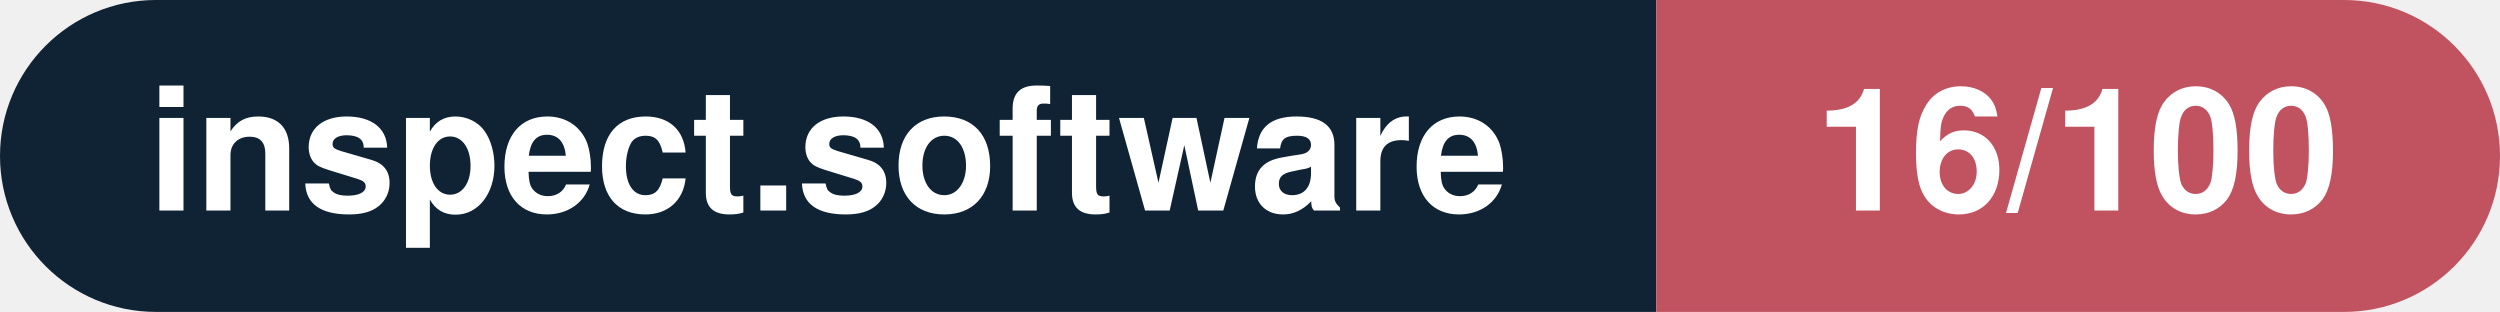
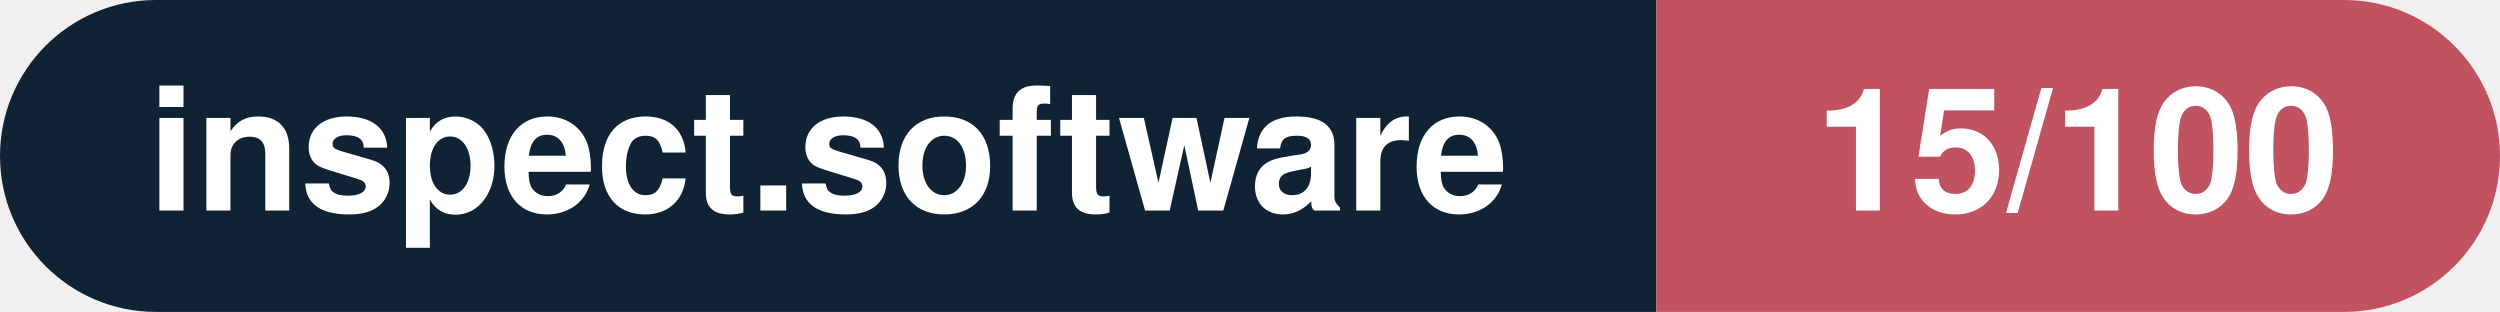
- <svg xmlns="http://www.w3.org/2000/svg" width="160.3" height="20" viewBox="0 0 160.3 20" role="img" aria-label="inspect.software: 16/100">
+ <svg xmlns="http://www.w3.org/2000/svg" width="160.3" height="20" viewBox="0 0 160.3 20" role="img" aria-label="inspect.software: 15/100">
  <clipPath id="rnd">
    <rect width="160.3" height="20" rx="10.0" fill="#fff" />
  </clipPath>
  <g clip-path="url(#rnd)">
    <rect width="106.2" height="20" fill="#0f2335" />
    <rect x="106.2" width="54.1" height="20" fill="#c15361" />
  </g>
  <g fill="#fff" text-anchor="middle" font-family="Helvetica Neue,Helvetica,Arial,sans-serif" font-size="11">
    <text x="53.1" y="13.5" font-weight="600">inspect.software</text>
-     <text x="133.2" y="13.5" font-weight="700">16/100</text>
+     <text x="133.2" y="13.5" font-weight="700">15/100</text>
  </g>
</svg>
